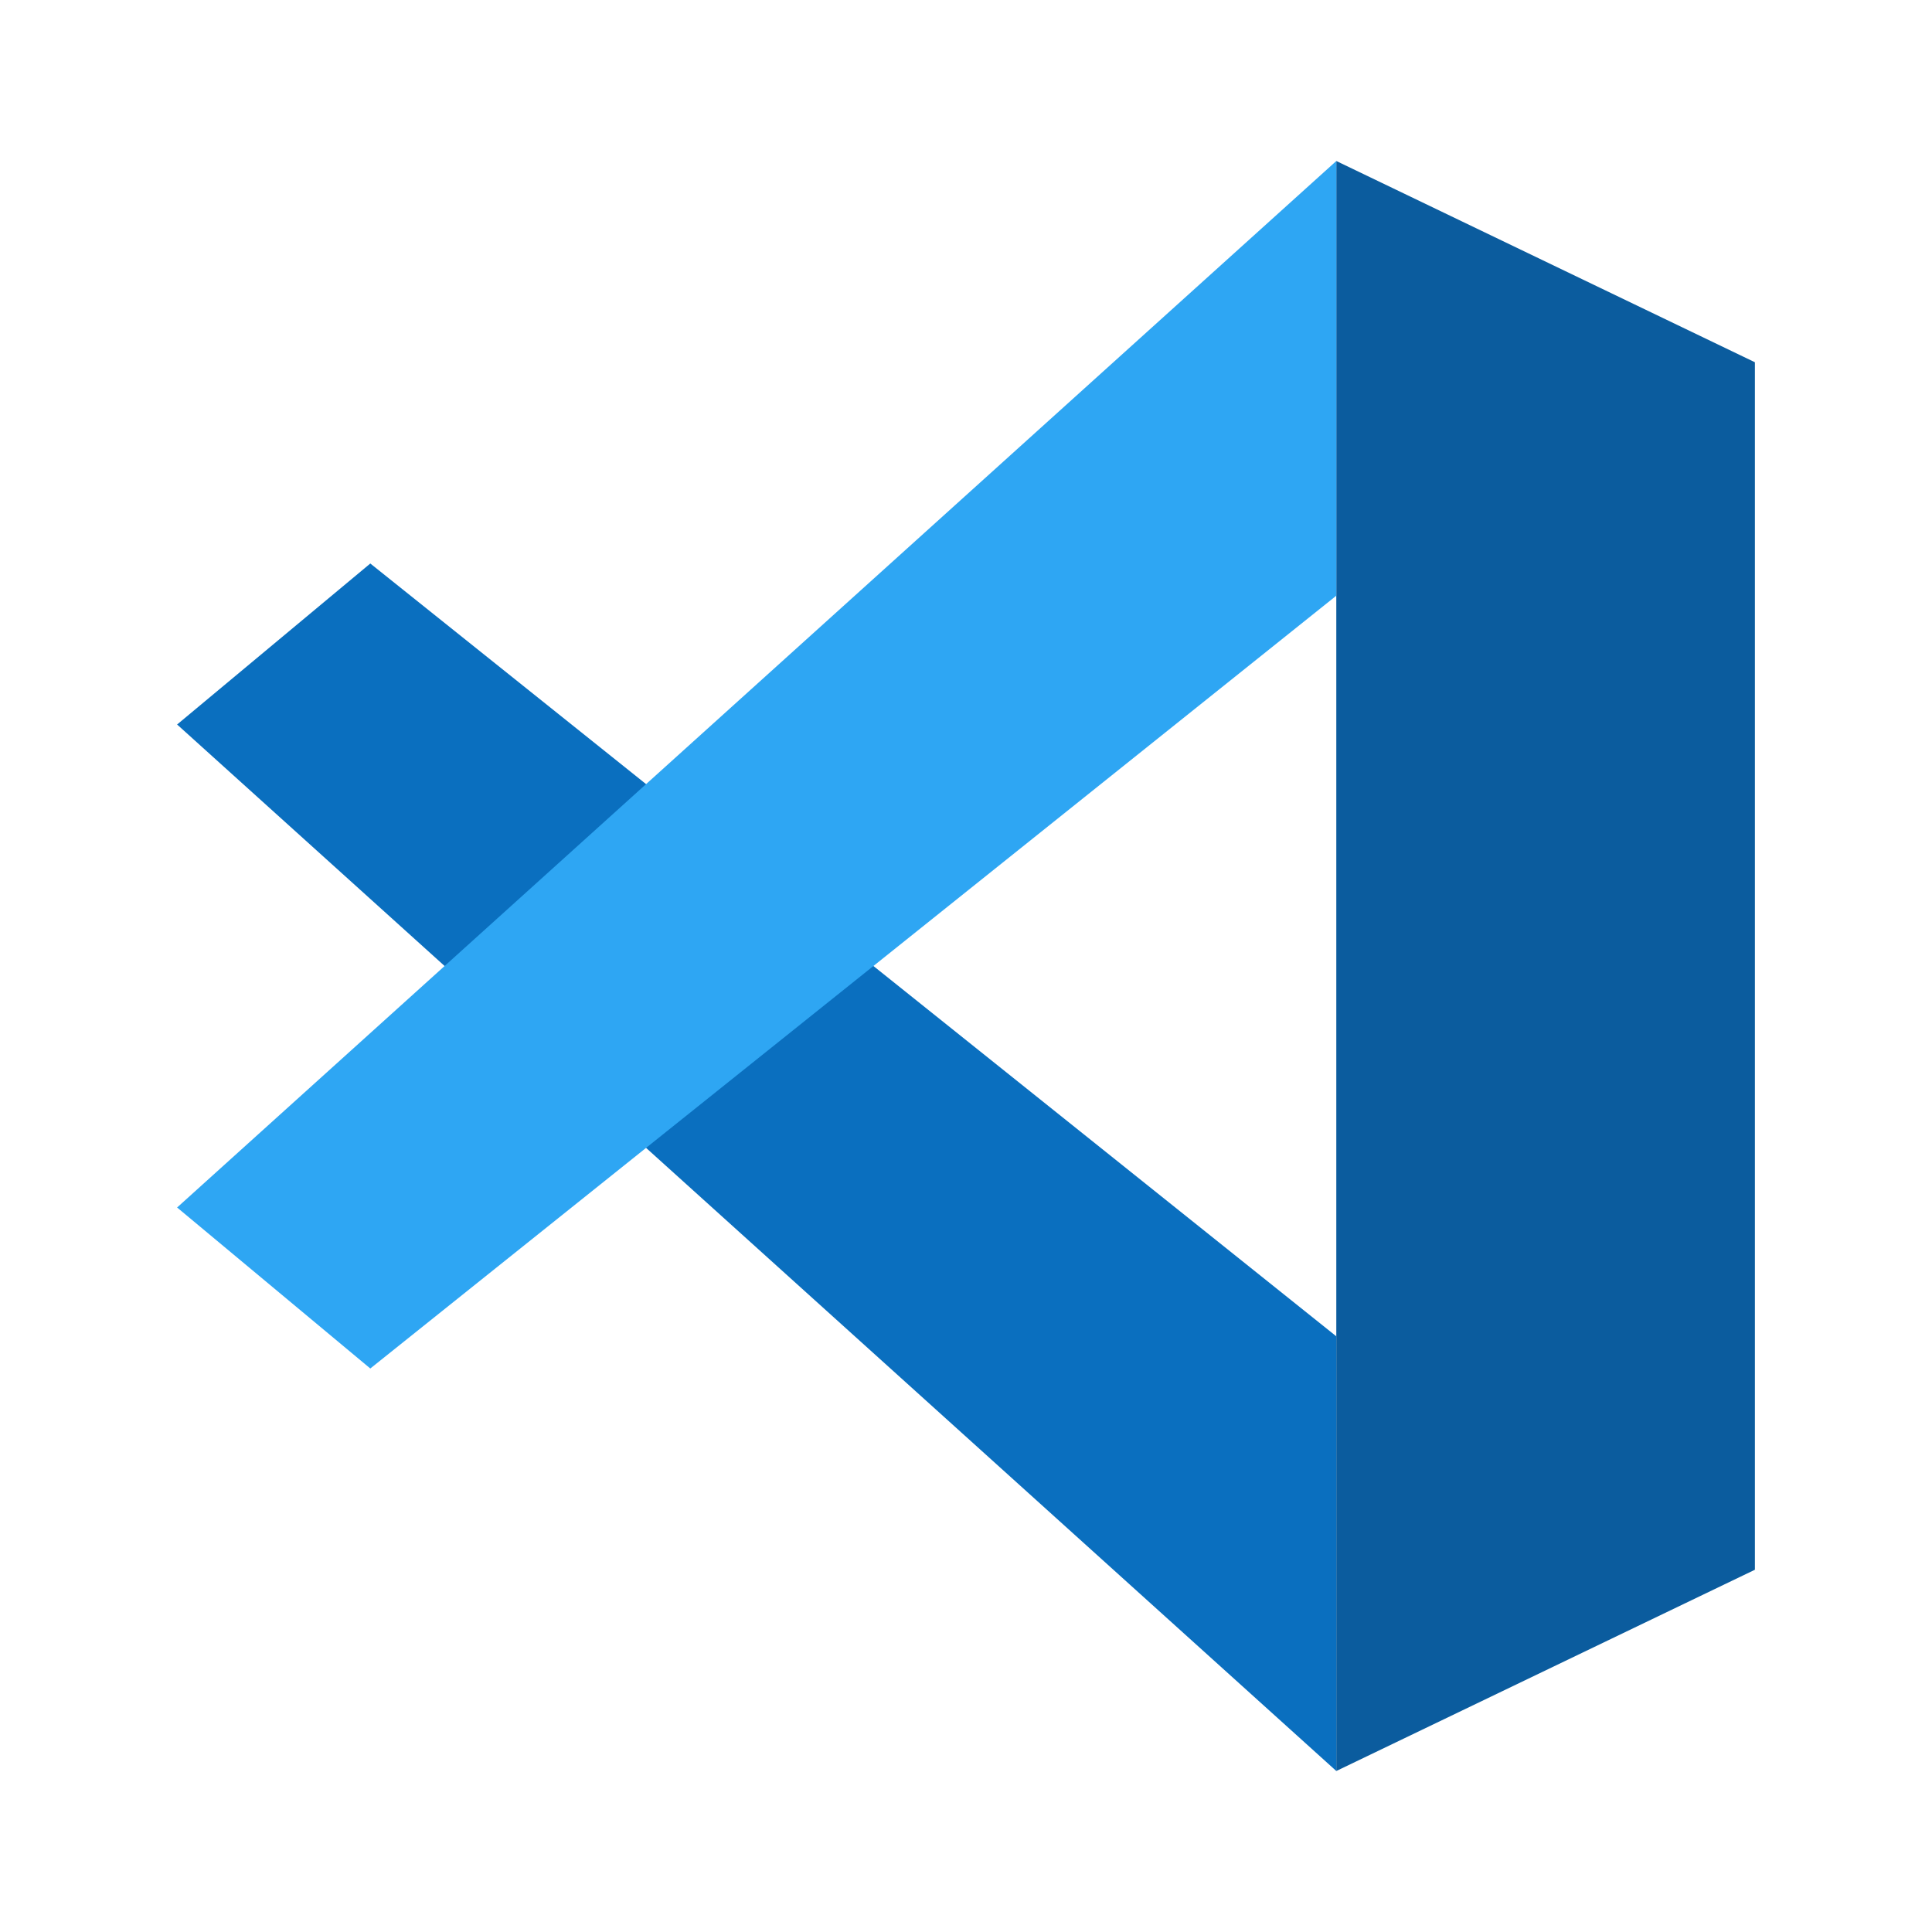
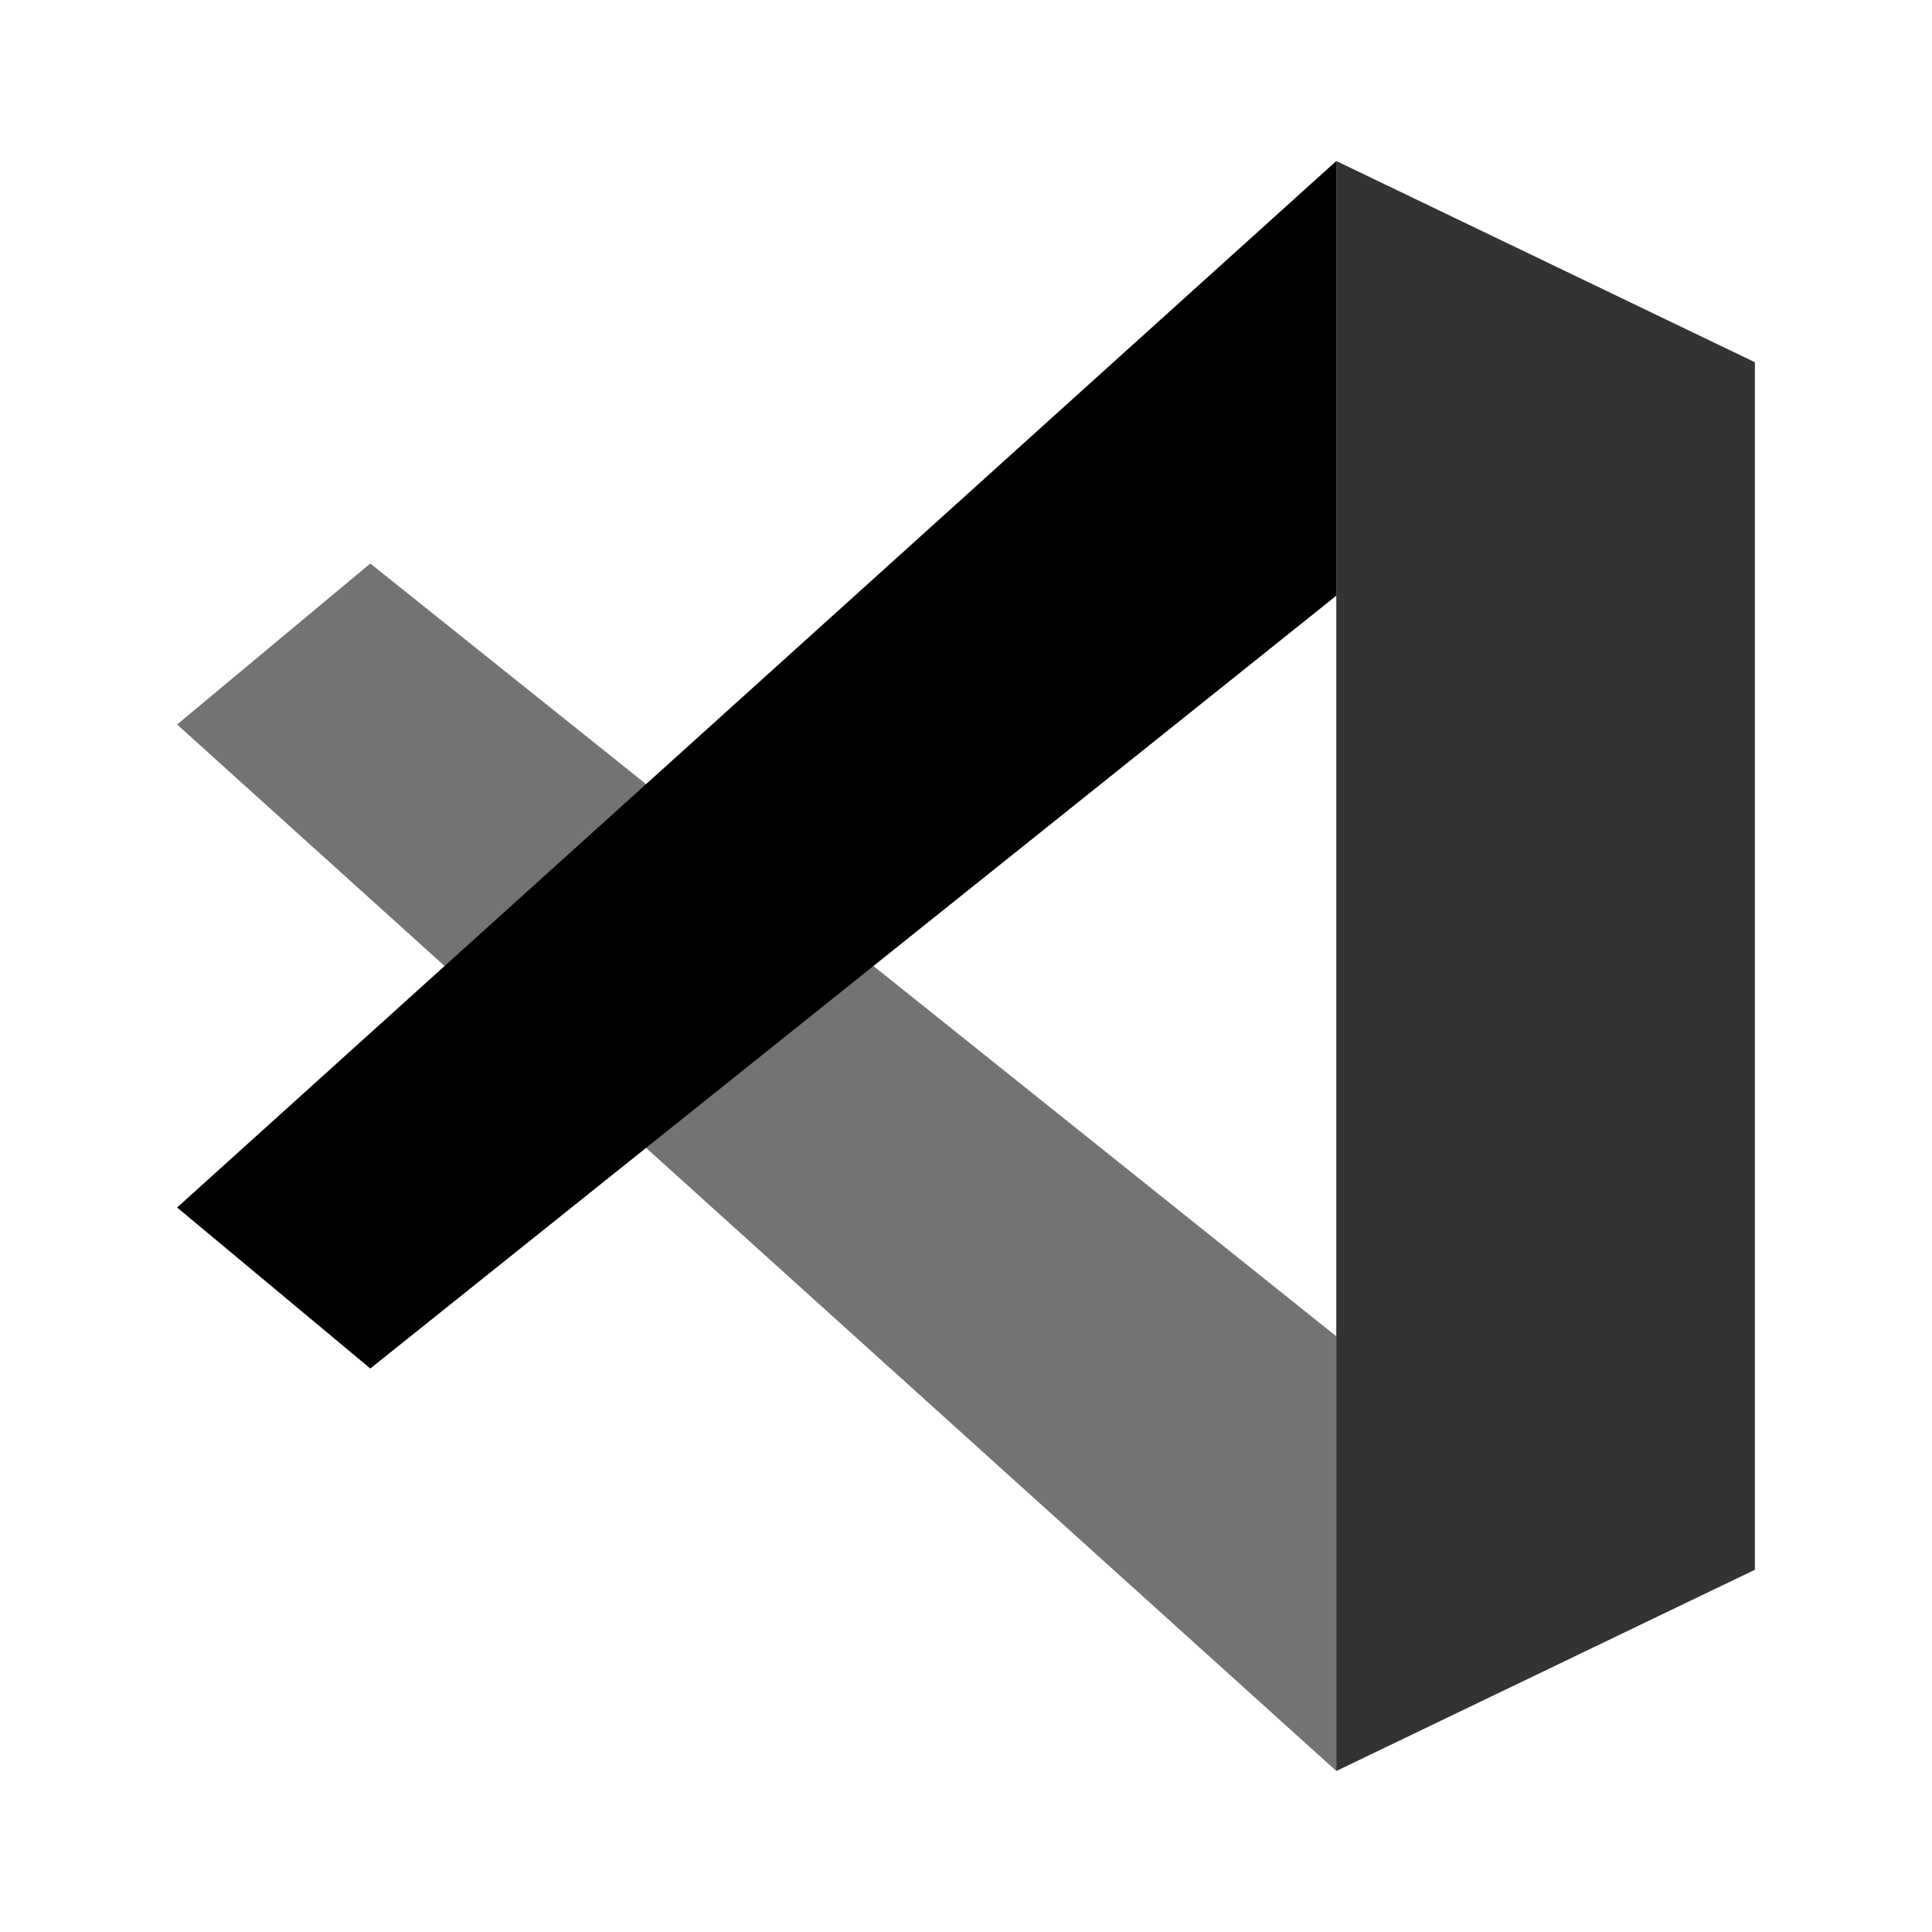
- <svg xmlns="http://www.w3.org/2000/svg" width="24" height="24" viewBox="0 0 24 24">
-   <path d="M16.6 22 L2.2 9 L4.6 7 L16.6 16.6 Z" fill="#0a6fbf" />
-   <path d="M16.6 2 L21.8 4.5 V19.5 L16.6 22 Z" fill="#0b5c9e" />
-   <path d="M16.6 2 V7.4 L4.6 17 L2.2 15 Z" fill="#2ea6f3" />
+ <svg xmlns="http://www.w3.org/2000/svg" width="24" height="24" viewBox="0 0 24 24" fill="currentColor">
+   <path d="M16.6 22 L2.2 9 L4.6 7 L16.6 16.6 Z" opacity="0.55" />
+   <path d="M16.6 2 L21.8 4.5 V19.5 L16.6 22 Z" opacity="0.8" />
+   <path d="M16.6 2 V7.4 L4.6 17 L2.2 15 Z" />
</svg>
